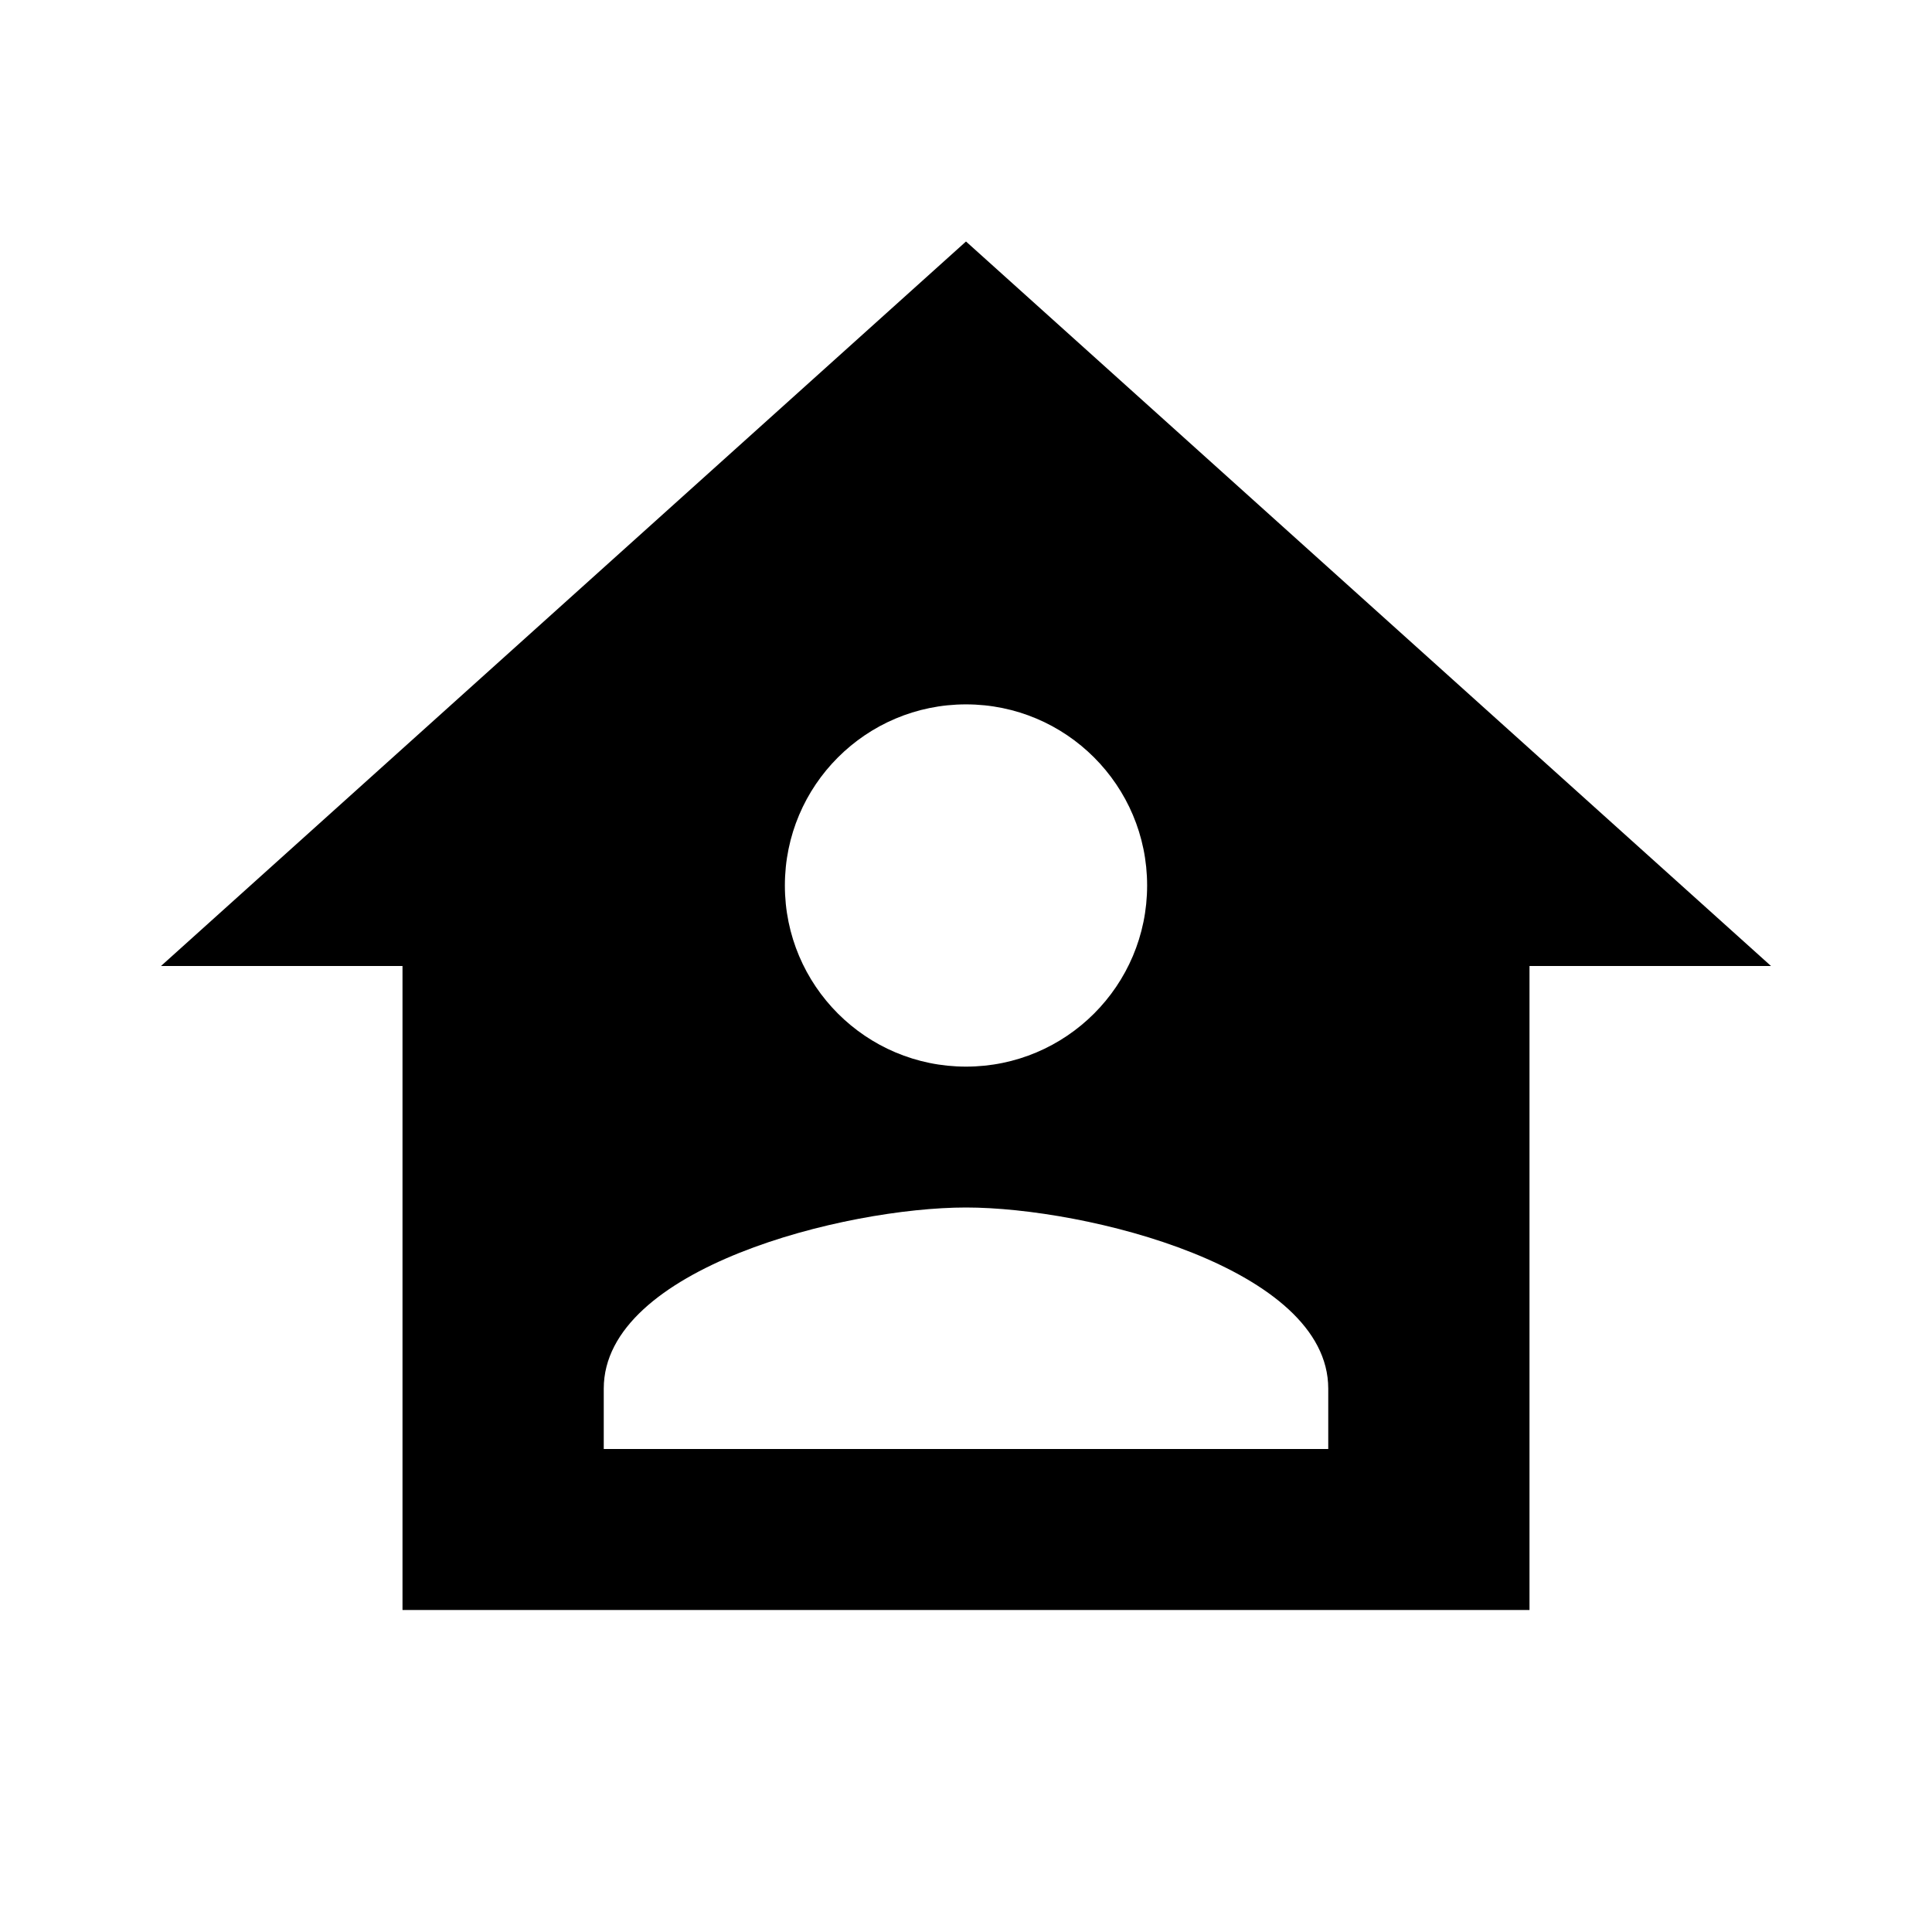
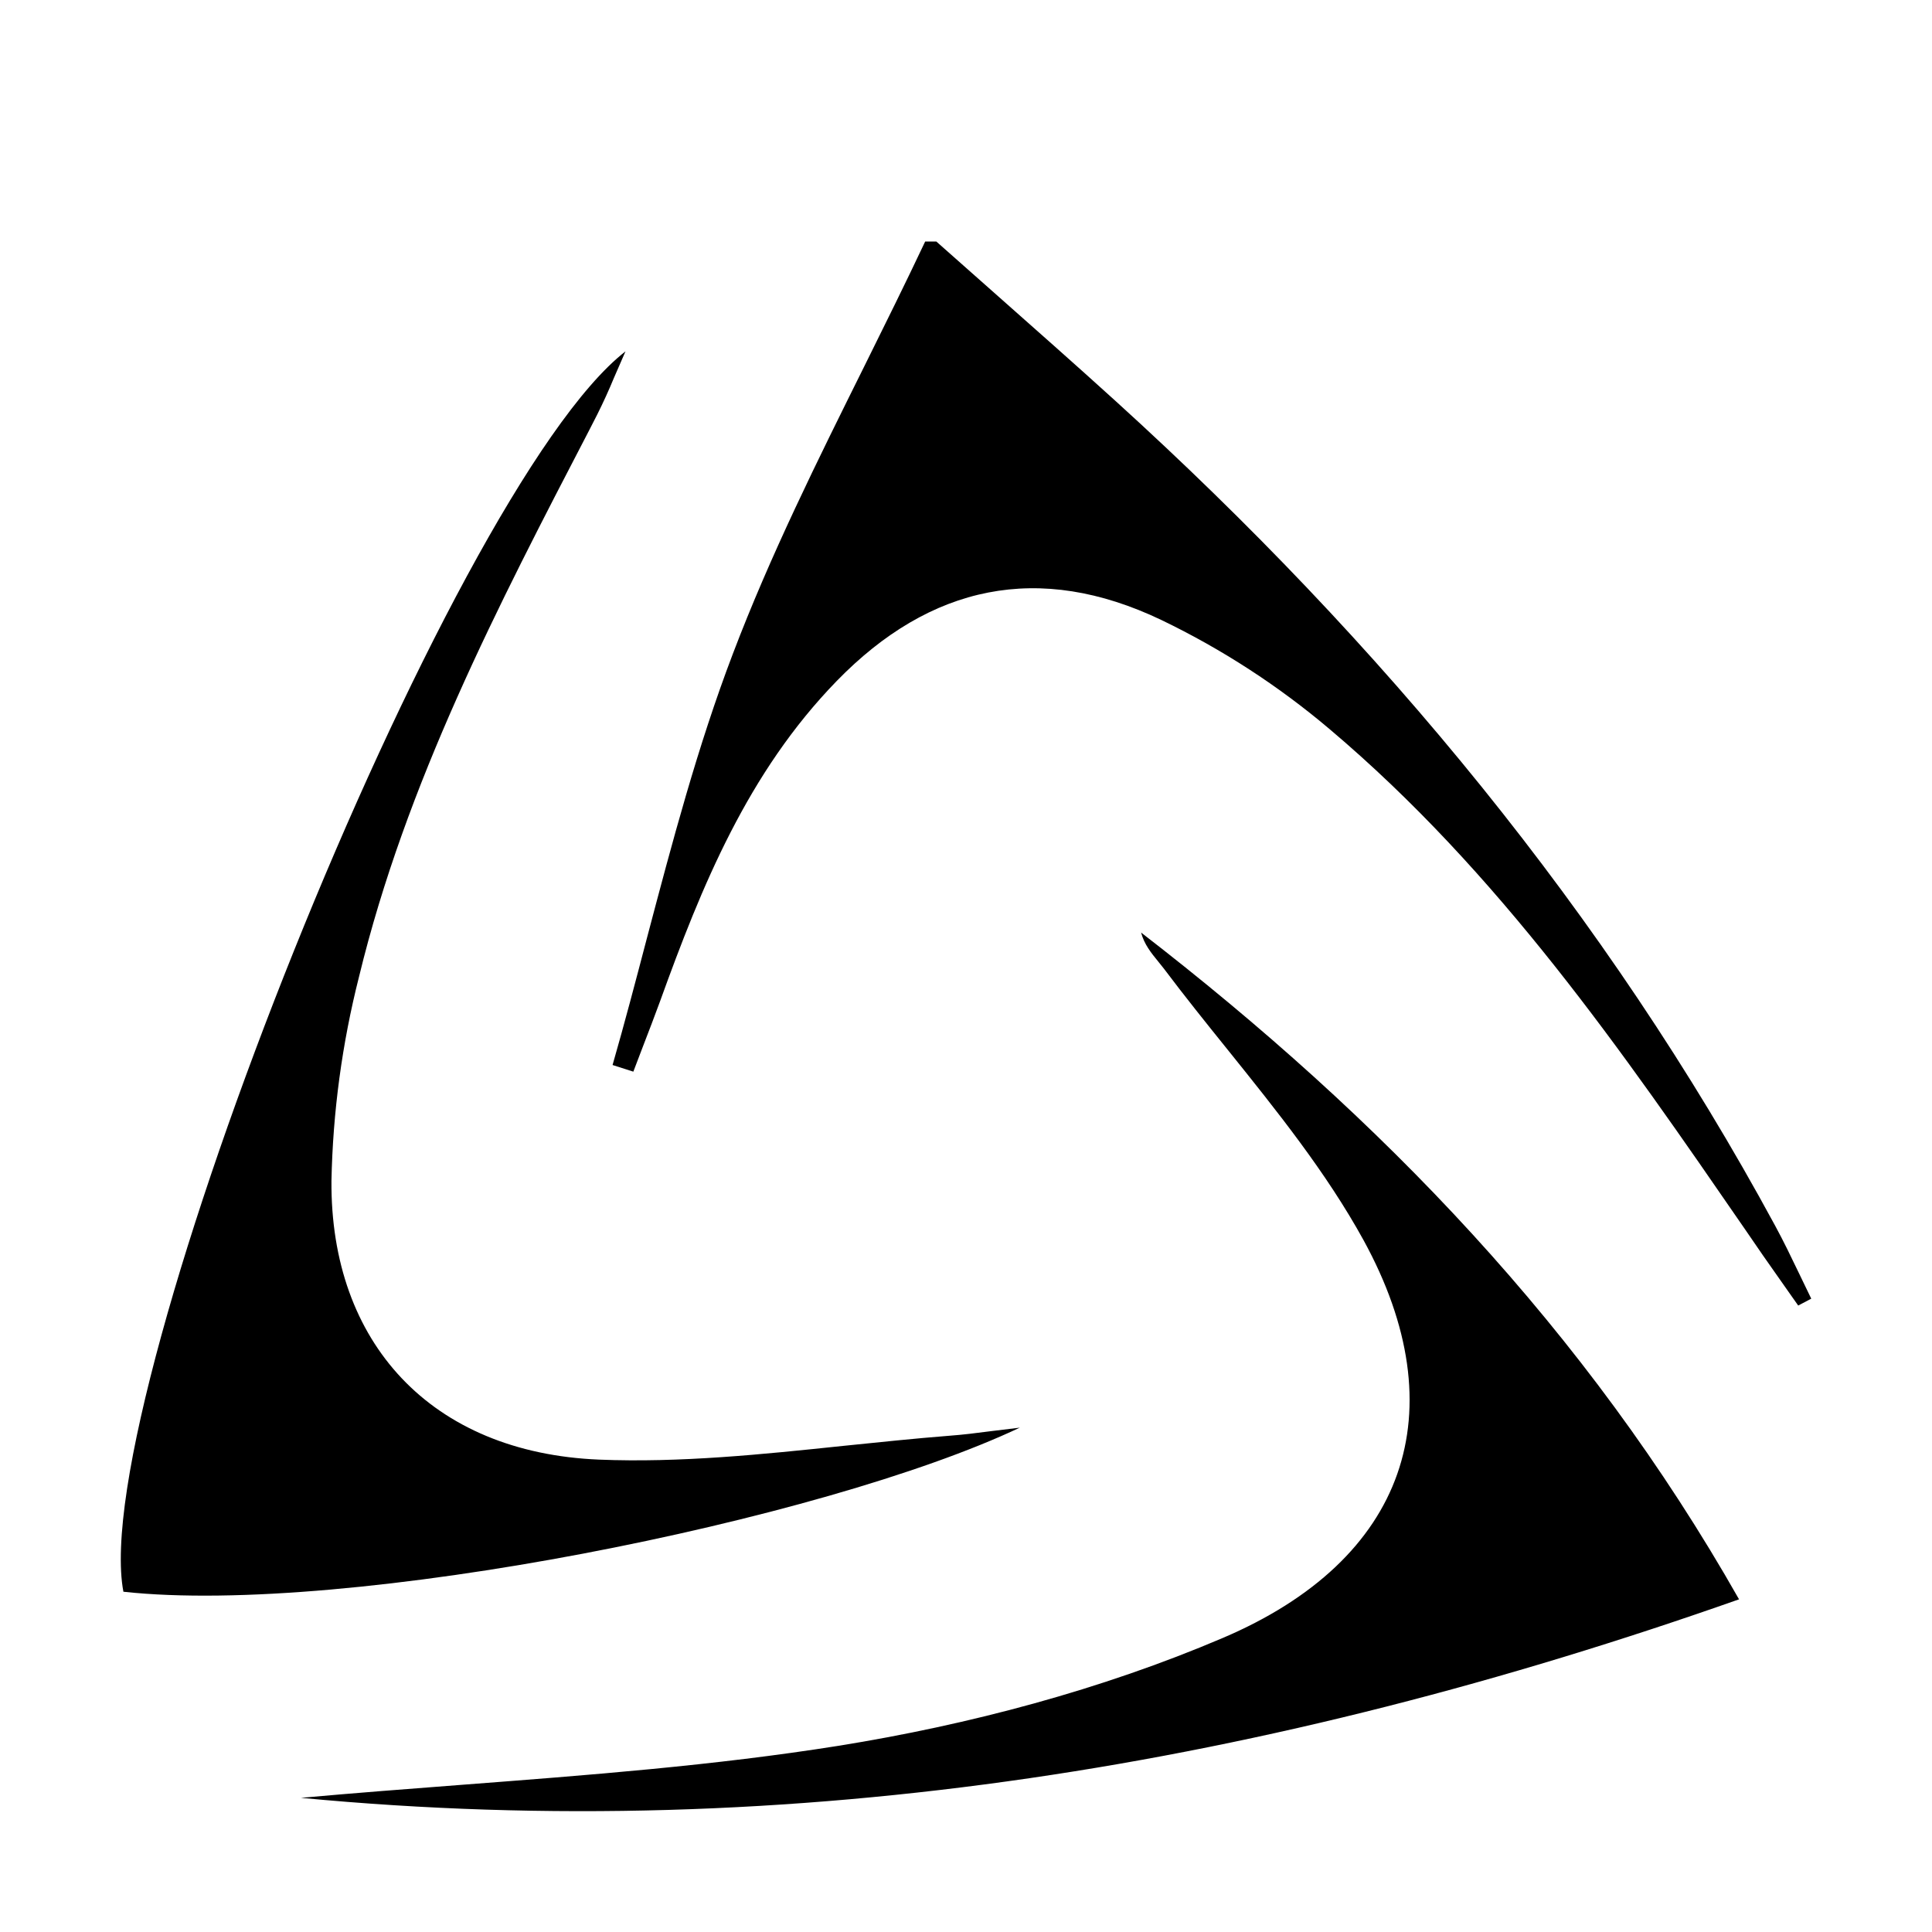
- <svg xmlns="http://www.w3.org/2000/svg" width="24" height="24" viewBox="0 0 24 24">
-   <path d="M12 3L2 12h3v8h14v-8h3L12 3m0 5.75A2.25 2.25 0 0 1 14.25 11 2.25 2.25 0 0 1 12 13.25 2.25 2.25 0 0 1 9.75 11 2.25 2.25 0 0 1 12 8.75M12 15c1.5 0 4.5.75 4.5 2.25V18h-9v-.75c0-1.5 3-2.25 4.5-2.25z" />
+ <svg viewBox="0 0 16 16">
+   <path d="M7.754 2l.463.41c.343.304.687.607 1.026.915C11.44 5.32 13.3 7.565 14.7 10.149c.072.132.137.268.202.403l.098.203-.108.057-.081-.115-.21-.299-.147-.214c-1.019-1.479-2.04-2.96-3.442-4.145a6.563 6.563 0 00-1.393-.904c-1.014-.485-1.916-.291-2.69.505-.736.757-1.118 1.697-1.463 2.653-.045.123-.092.245-.139.367l-.082.215-.172-.055c.1-.348.192-.698.284-1.049.21-.795.42-1.59.712-2.356.31-.816.702-1.603 1.093-2.39.169-.341.338-.682.5-1.025h.092z M8.448 11.822c-1.626.77-5.56 1.564-7.426 1.36C.717 11.576 3.71 4.05 5.18 2.91l-.095.218a4.638 4.638 0 01-.138.303l-.066.129c-.76 1.462-1.519 2.926-1.908 4.53a7.482 7.482 0 00-.228 1.689c-.01 1.34.824 2.252 2.217 2.309.67.027 1.347-.043 2.023-.114.294-.03.587-.061.88-.084.108-.008.214-.021.352-.039l.231-.028z M3.825 14.781c-.445.034-.89.068-1.333.108 4.097.39 8.03-.277 11.91-1.644-1.265-2.23-2.97-3.991-4.952-5.522.026.098.084.169.141.239l.048.06c.17.226.348.448.527.67.409.509.818 1.018 1.126 1.578.778 1.42.356 2.648-1.168 3.296-1.002.427-2.097.718-3.18.892-1.03.164-2.075.243-3.119.323z" />
</svg>
